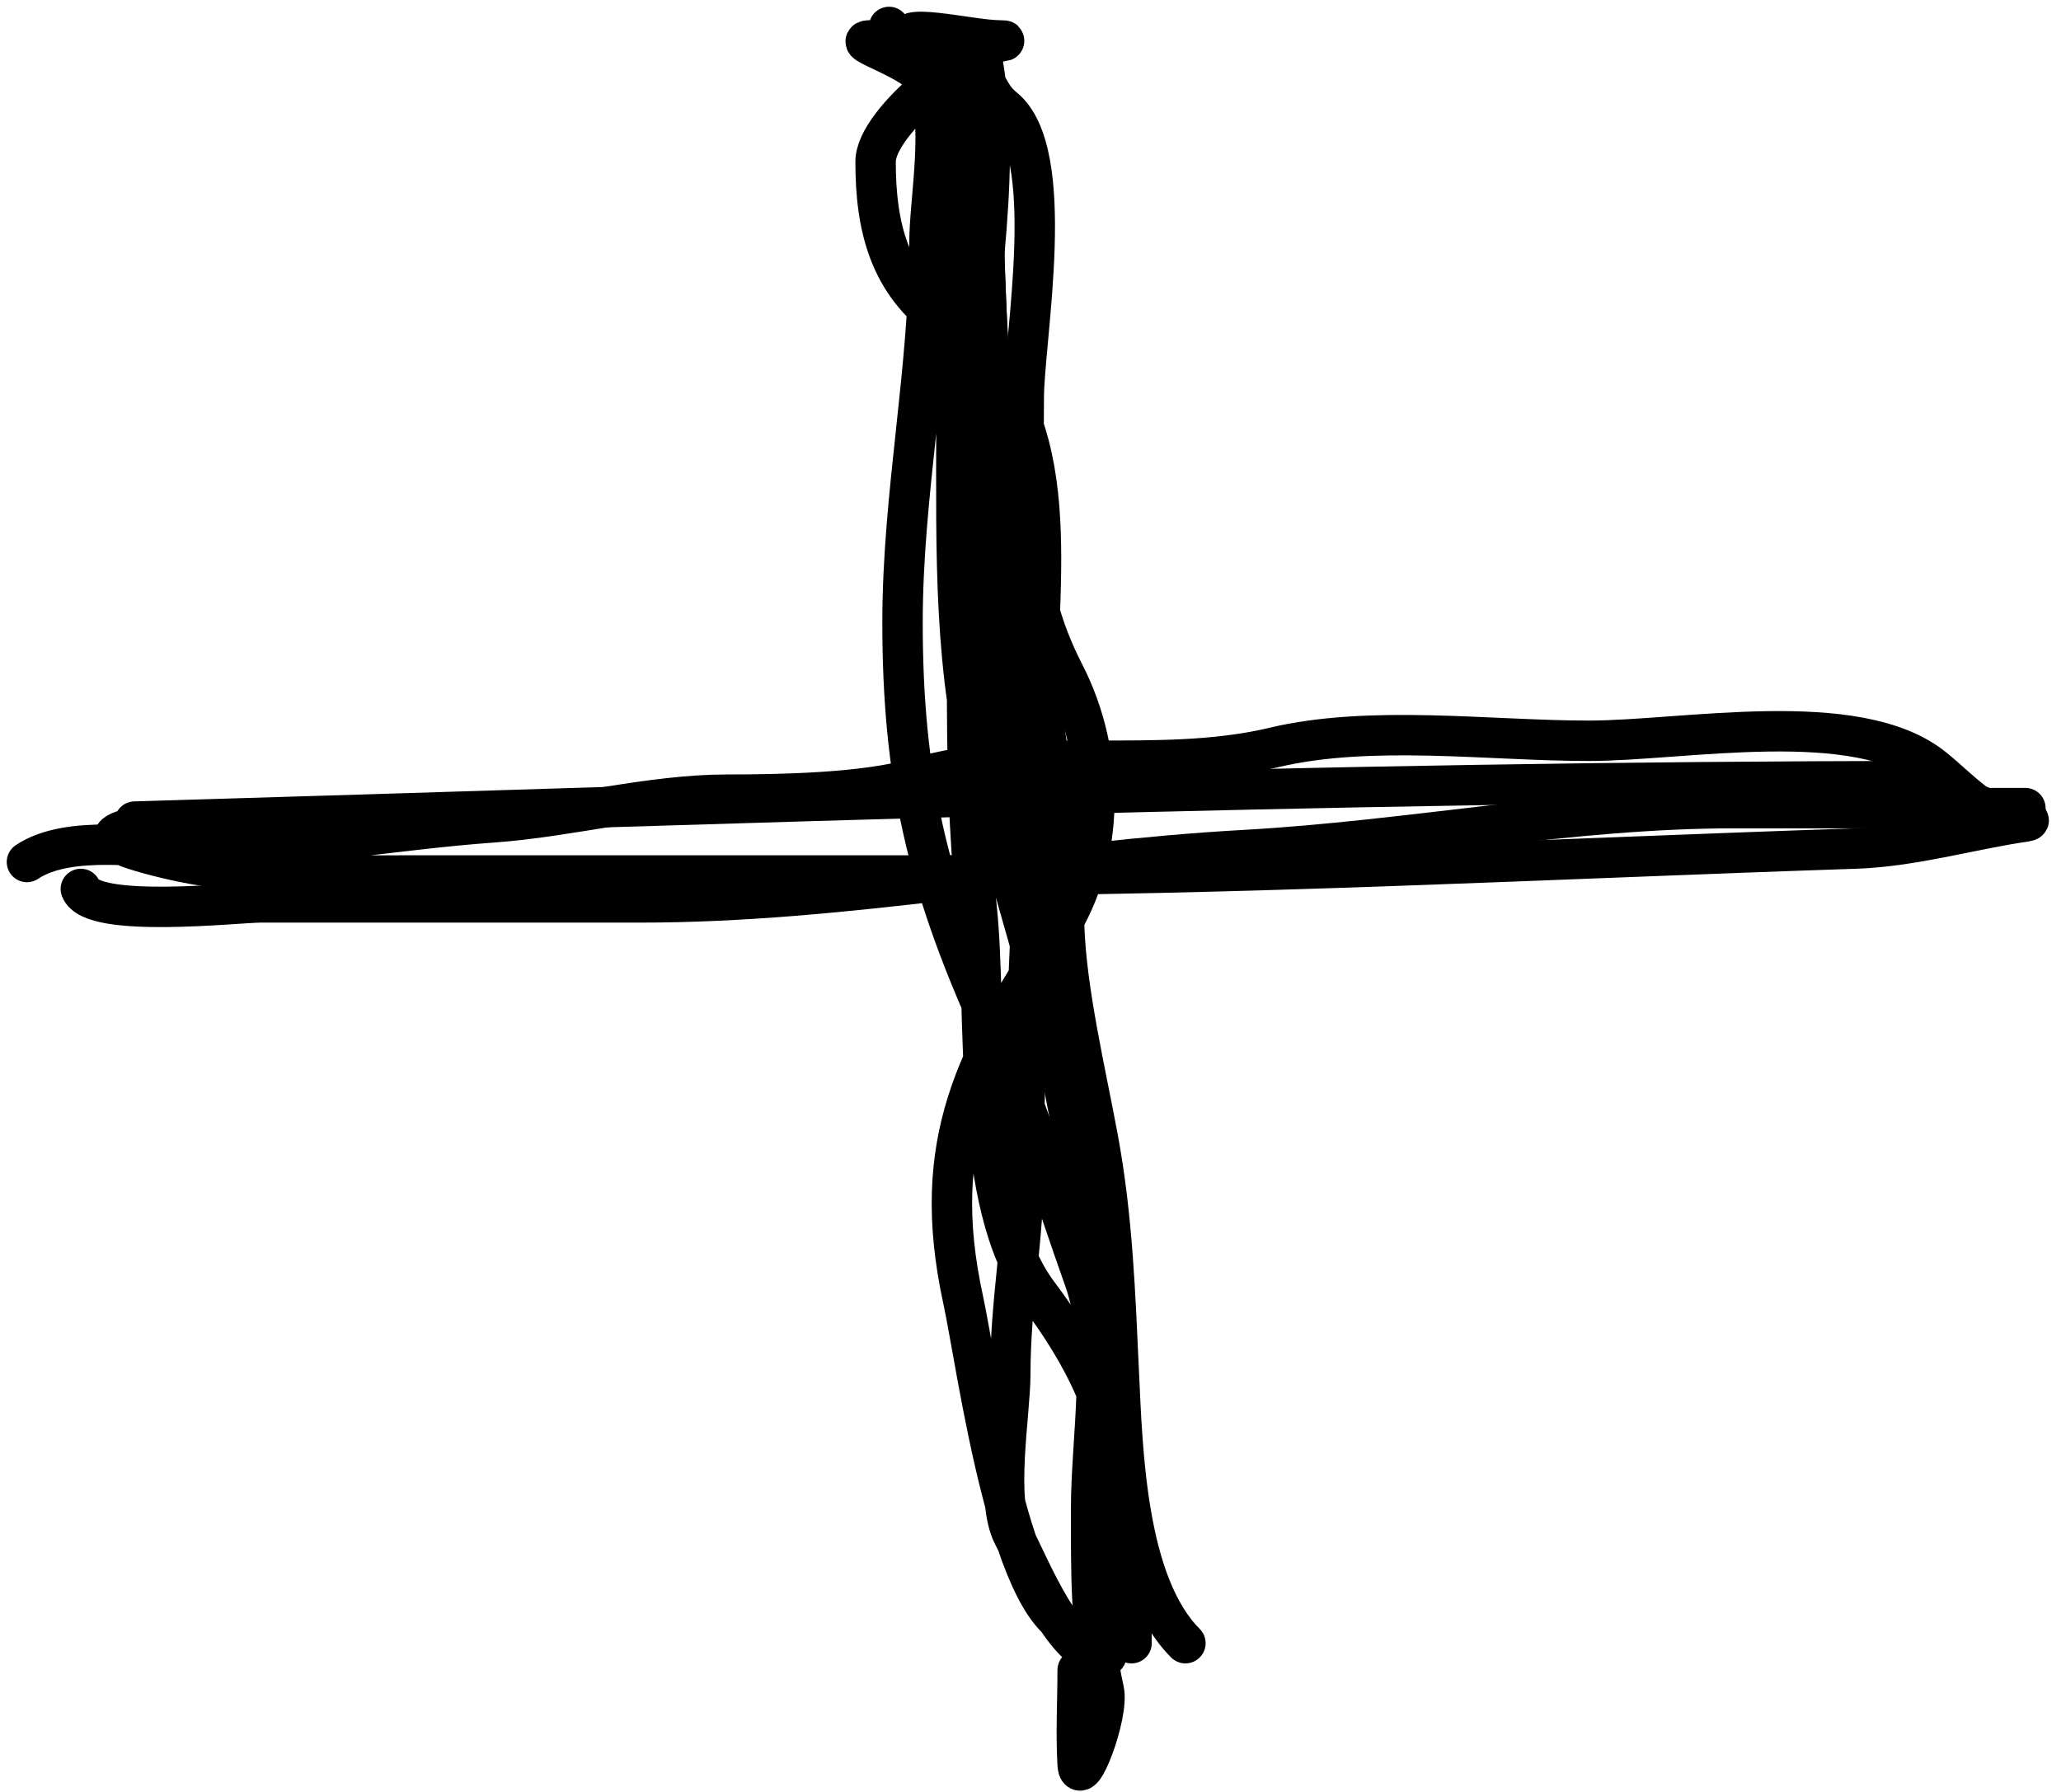
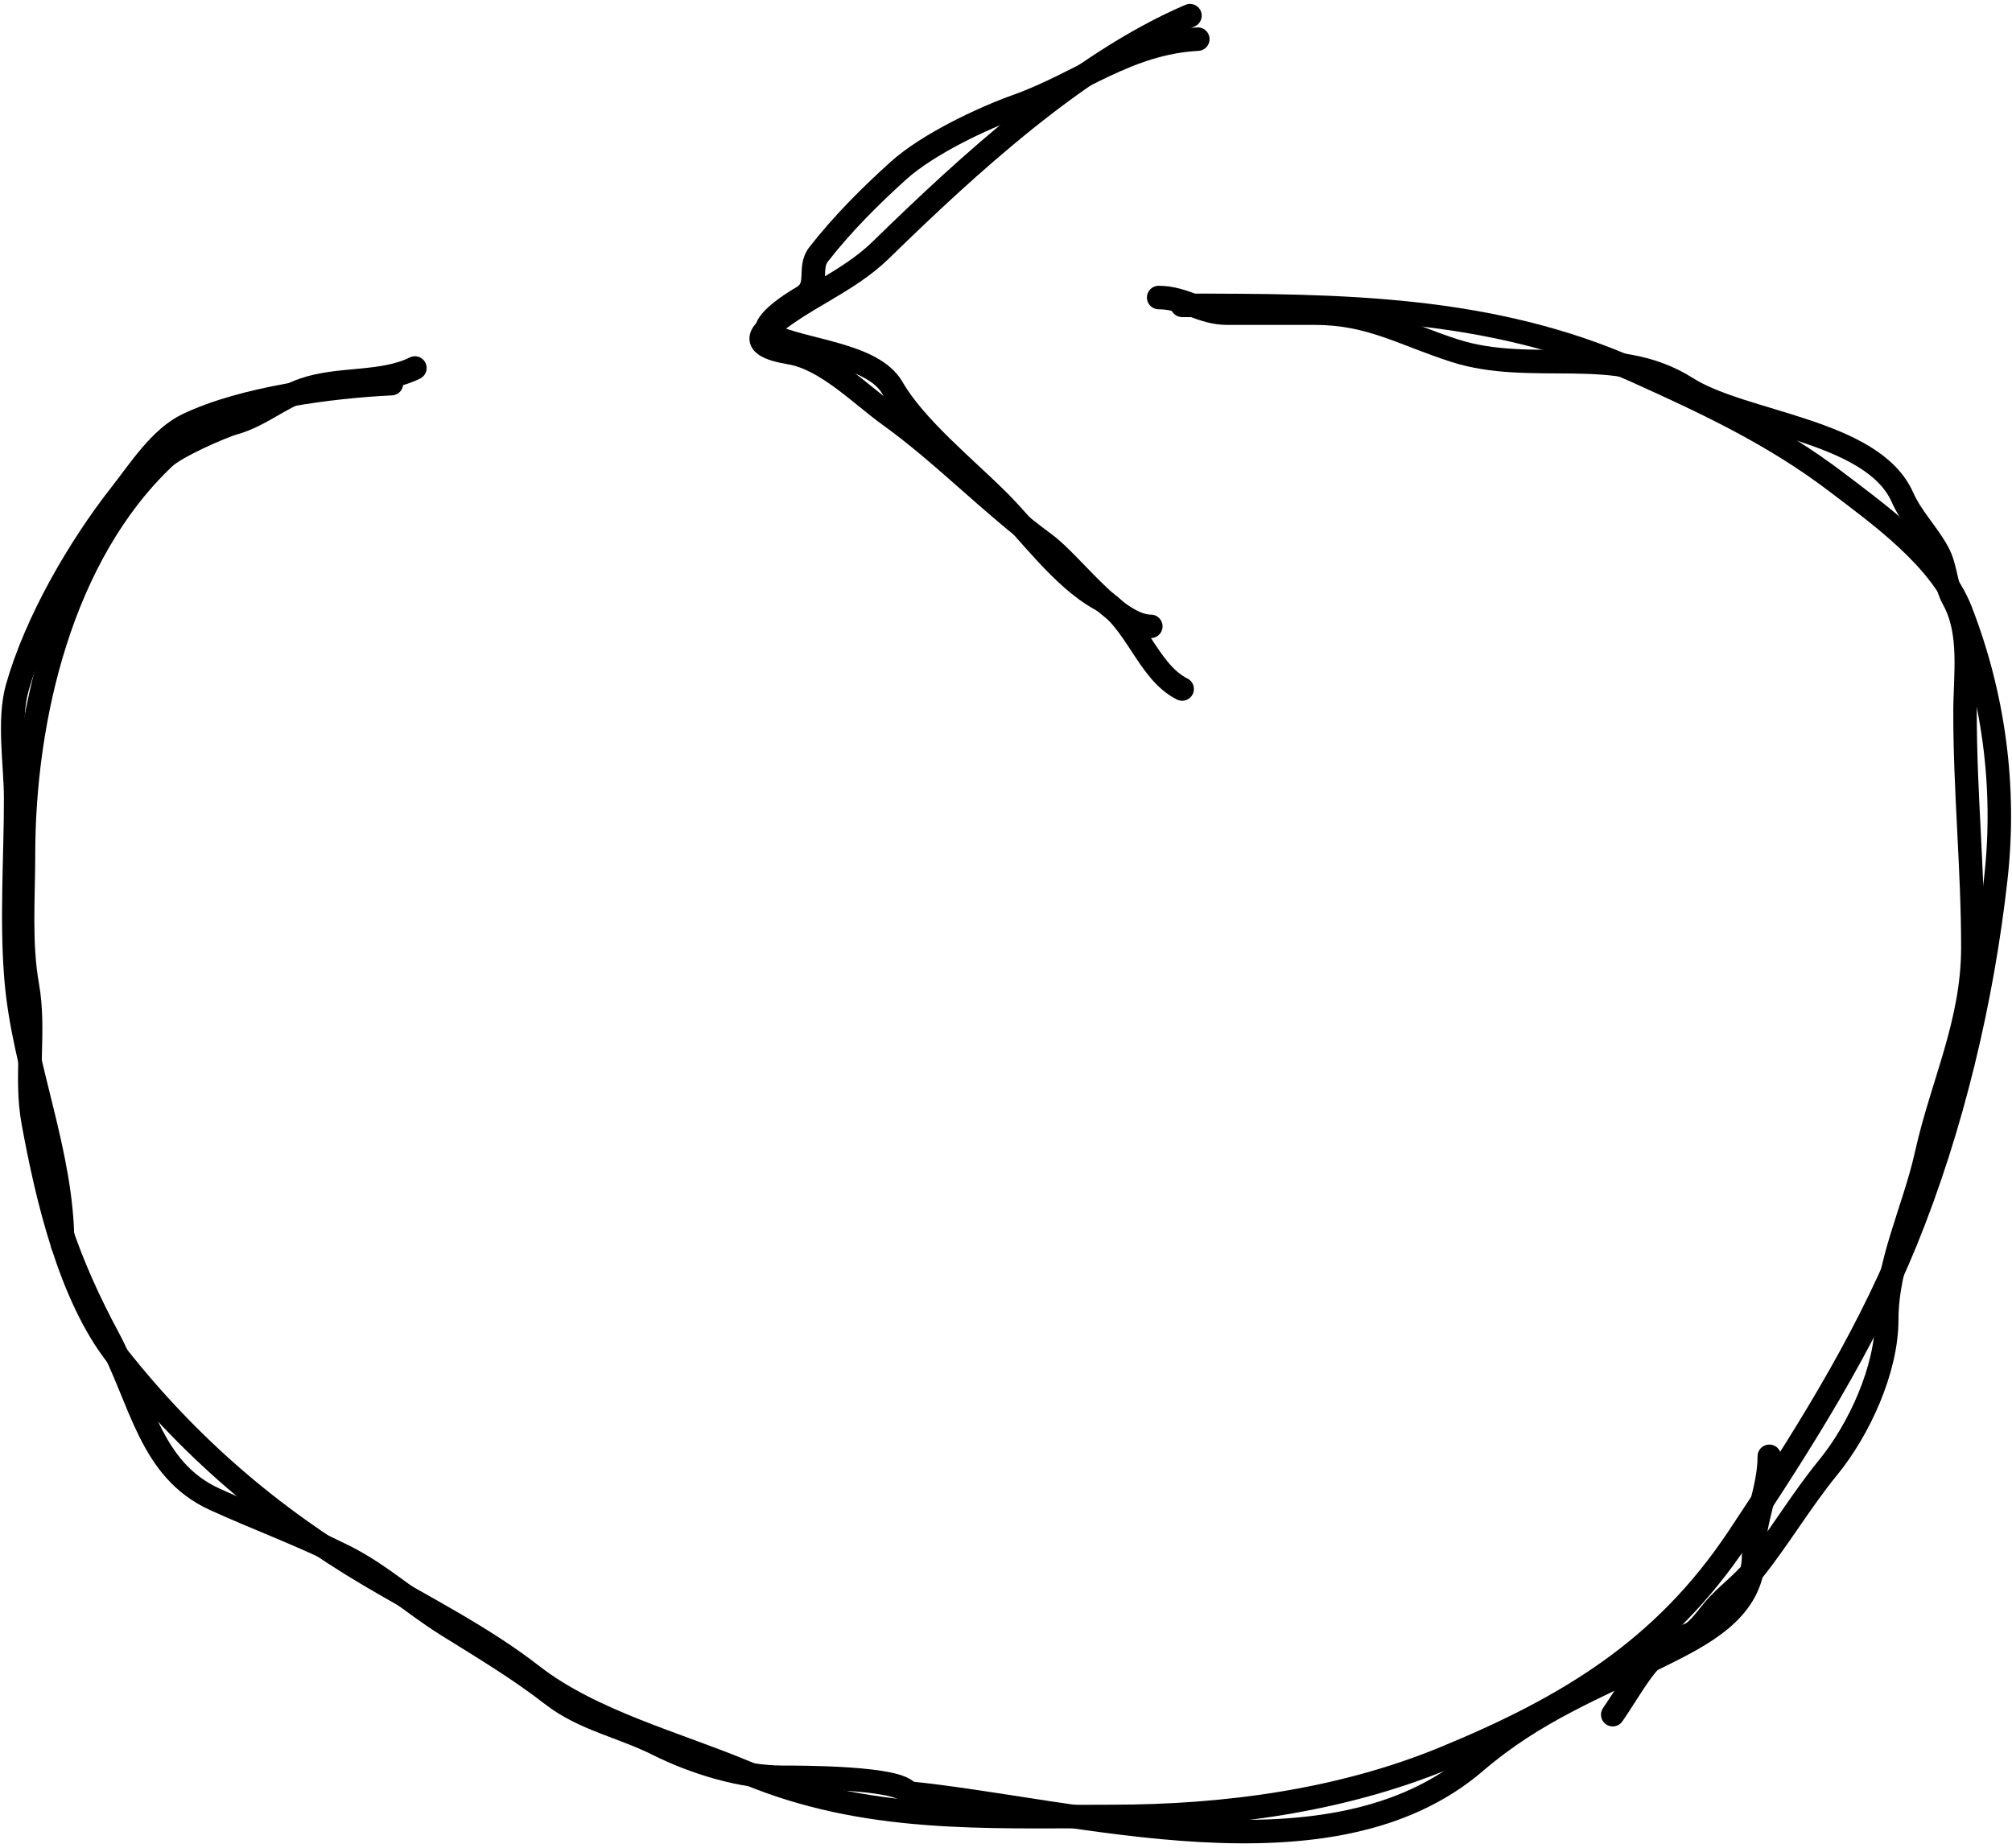
- <svg xmlns="http://www.w3.org/2000/svg" width="153" height="133" viewBox="0 0 153 133" fill="none">
-   <path d="M10 61C54.353 59.696 98.573 58 143 58" stroke="black" stroke-width="3" stroke-linecap="round" />
-   <path d="M73 5C73 14.093 72.856 23.673 74.055 32.667C75.668 44.761 78.605 56.526 79 68.778C79.155 73.594 80.602 79.649 81.5 84.5C82.588 90.375 82.78 95.967 83.055 101.889C83.328 107.755 83.598 117.598 88 122" stroke="black" stroke-width="3" stroke-linecap="round" />
-   <path d="M6 66C6.831 68.216 17.643 67 19.333 67C28.741 67 38.148 67 47.556 67C62.678 67 77.309 63.952 92.444 63.111C104.596 62.436 116.614 60 128.778 60C135.519 60 155.741 60 149 60" stroke="black" stroke-width="3" stroke-linecap="round" />
-   <path d="M72 4C74.242 26.423 72.775 49.541 77.222 71.778C80.544 88.386 84 105.095 84 122" stroke="black" stroke-width="3" stroke-linecap="round" />
-   <path d="M15 61C13.383 61 4.588 61.5 10.444 63.222C17.32 65.244 23.861 65 31 65C43.611 65 56.222 65 68.833 65C91.969 65 114.714 63.769 137.778 63C142.02 62.859 146.395 61.563 150.333 61C151.685 60.807 147.578 60.394 146.5 59.556C145.235 58.572 144.583 57.866 143.5 57C137.833 52.466 125.039 55 117.944 55C110.586 55 101.758 53.785 94.556 55.5C85.946 57.55 76.338 55.307 68 57.778C64.242 58.891 57.872 59 54 59C48.251 59 42.356 60.645 36.611 61.056C29.28 61.579 21.815 63 14.556 63C10.884 63 5.147 61.902 2 64" stroke="black" stroke-width="3" stroke-linecap="round" />
-   <path d="M66 2C66.237 3.897 76.523 3 74.222 3C72.018 3 66.2 1.473 67.611 3.167C69.58 5.53 69.505 9.213 70.5 12C72.488 17.567 71 25.994 71 31.833C71 40.785 70.759 50.158 73.222 58.778C77.197 72.689 82 87.624 82 102C82 107.833 82 113.667 82 119.5C82 120.695 82.522 123 82 123C79.049 123 76.521 116.489 75.222 114C73.825 111.323 75 104.966 75 102C75 96.674 76 91.911 76 86.722C76 75.117 77 63.631 77 52.111C77 42.145 79.392 30.349 70.222 24C65.971 21.057 65 16.774 65 12C65 8.882 72.663 3.118 72.945 4.667C74.55 13.5 72 23.95 72 33C72 44.407 71.294 56.053 72.5 67.389C73.334 75.225 72.038 89.366 77.056 96.056C80.46 100.594 83 105.445 83 111C83 114.603 84.718 121 80.222 121C75.101 121 72.564 101.396 71.5 96.5C68.939 84.72 72.554 78.36 78.5 69.111C82.067 63.563 82.075 55.979 79 50C75.496 43.186 76 37.205 76 29.556C76 25.2 78.612 11.29 74.5 8C72.993 6.795 73.392 5.229 71 4.222C69.251 3.486 66.537 3 64.611 3C62.9 3 68.045 4.453 68.778 6C70.172 8.943 69 14.84 69 18C69 27.541 67 36.668 67 46.222C67 57.661 68.834 65.576 73.5 75.944C76.368 82.317 78.238 88.665 80.5 95C82.268 99.95 81 106.77 81 112C81 116.723 80.952 121.034 81.945 125.5C82.347 127.312 80.123 133.091 80 131C79.864 128.683 80 126.321 80 124" stroke="black" stroke-width="3" stroke-linecap="round" />
+ <svg xmlns="http://www.w3.org/2000/svg" width="257" height="236" viewBox="0 0 257 236" fill="none">
+   <path d="M152 2C137.729 8.116 123.58 21.135 112.5 31.944C108.16 36.178 102.377 38.109 98 42C95.942 43.829 98.356 44.624 100.944 45.056C105.47 45.81 109.986 50.43 113.556 53C120.617 58.084 126.466 64.327 133.444 69.444C136.99 72.044 142.557 80 147 80" stroke="black" stroke-width="3" stroke-linecap="round" />
+   <path d="M151 39C171.098 39 190.493 39.086 208.944 47.389C218.012 51.469 226.592 55.499 234.556 61.556C239.984 65.684 247.842 71.307 250.444 78C254.634 88.774 256.24 100.455 254.944 112.111C253.216 127.665 249.347 144.011 243.444 158.5C238.04 171.767 229.96 184.505 222 196.444C212.492 210.707 200.231 218.078 184.5 224.556C171.213 230.027 156.375 232 142 232C125.721 232 110.518 232.78 95.278 226.389C86.527 222.719 75.552 219.873 68 214C61.581 209.007 54.214 205.354 47.222 201.222C34.569 193.745 24.098 184.729 15 173.222C8.912 165.522 5.957 152.766 4.222 143.222C3.188 137.531 4.522 131.614 3.5 125.889C2.533 120.476 3 114.705 3 109.222C3 91.731 7.831 70.882 21 58.444C22.466 57.06 28.091 54.545 30 54C33.215 53.081 35.7 50.843 38.778 49.778C43.352 48.194 48.837 49.082 53 47" stroke="black" stroke-width="3" stroke-linecap="round" />
+   <path d="M153 5C144.016 5.473 137.867 10.69 130 13.5C125.412 15.139 118.483 18.443 114.778 21.778C111.317 24.893 107.638 28.537 104.556 32.5C103.149 34.309 104.83 36.637 102.444 38C101.031 38.808 96.46 41.785 98.444 42.778C102.617 44.864 111.49 45.164 114 49.556C116.853 54.548 123.436 59.88 127.556 64C131.421 67.865 135.644 73.802 140.5 76.5C145.086 79.048 146.527 85.764 151 88" stroke="black" stroke-width="3" stroke-linecap="round" />
+   <path d="M50 49C42.214 49.371 31.152 50.834 24 54.222C20.472 55.894 17.837 60.066 15.444 63.111C10.053 69.972 4.626 79.365 2.222 87.778C1.019 91.99 2 97.61 2 102C2 109.621 1.423 117.469 2.056 125.056C3.009 136.503 8 147.286 8 159" stroke="black" stroke-width="3" stroke-linecap="round" />
+   <path d="M5 142C5 151.774 9.185 162.233 13.778 170.778C18.09 178.801 19.072 187.694 27.444 191.5C33.02 194.034 38.551 196.053 44 198.778C48.664 201.11 52.557 204.723 57 207.5C61.552 210.345 66.227 213.121 70.5 216.444C74.558 219.6 79.397 220.476 84 222.778C88.771 225.163 94.789 227 100 227C102.397 227 114.998 226.996 116 229" stroke="black" stroke-width="3" stroke-linecap="round" />
+   <path d="M116 229C137.481 231.148 169.967 240.894 188.444 225.056C196.141 218.458 203.598 215.701 213 211C218.552 208.224 224 205.026 224 198.5C224 193.93 226 190.291 226 186" stroke="black" stroke-width="3" stroke-linecap="round" />
+   <path d="M148 38C151.286 38 153.453 40 156.778 40C160.519 40 164.259 40 168 40C175.026 40 179.255 42.681 185.778 44.778C195.736 47.979 206.395 43.797 215.444 49.556C222.642 54.136 239.176 54.895 243 63.5C244.172 66.136 246.12 68.016 247.5 70.5C248.578 72.441 248.454 74.617 249.5 76.5C251.89 80.802 251 86.177 251 91C251 101.2 252 110.955 252 121C252 130.68 248.088 138.356 246.056 147.5C244.507 154.47 241 161.385 241 168.556C241 174.884 237.494 182.562 233.5 187.444C230.064 191.644 227.249 196.438 224 200.5C222.552 202.31 220.495 203.746 218.944 205.556C218.198 206.427 216.848 208.393 215.778 208.778C210.683 210.612 209.354 214.097 206 219" stroke="black" stroke-width="3" stroke-linecap="round" />
</svg>
